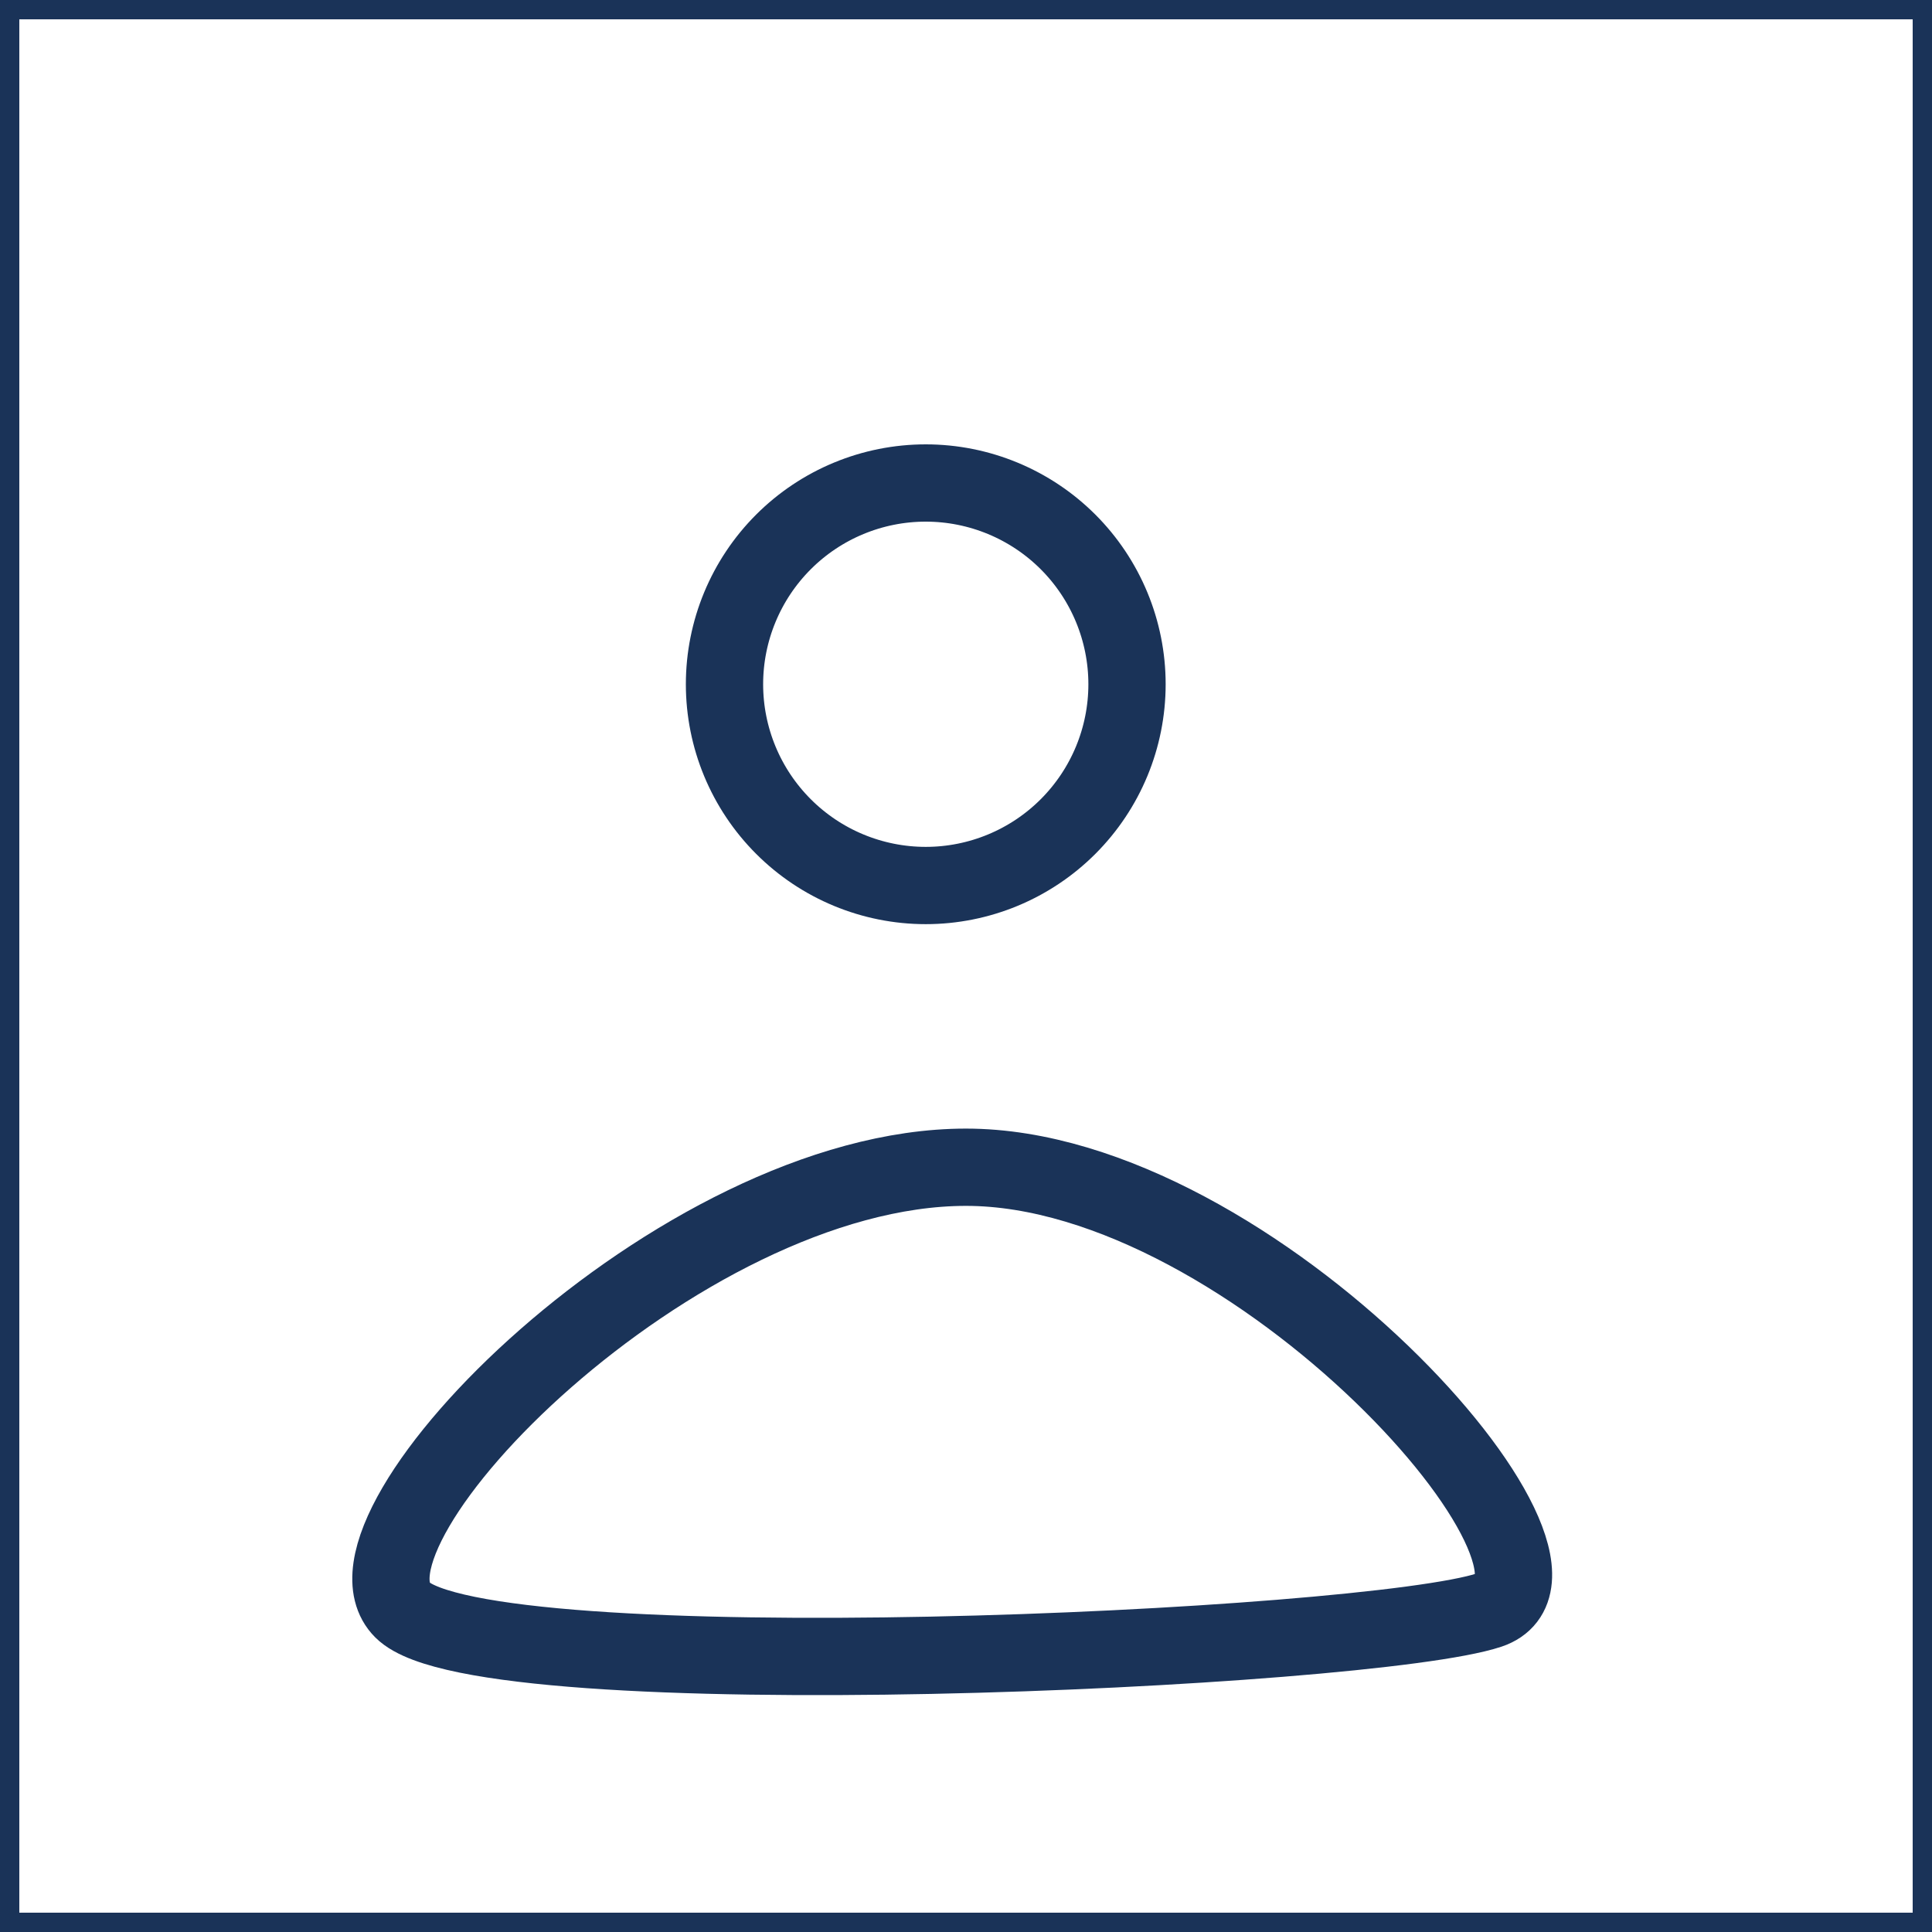
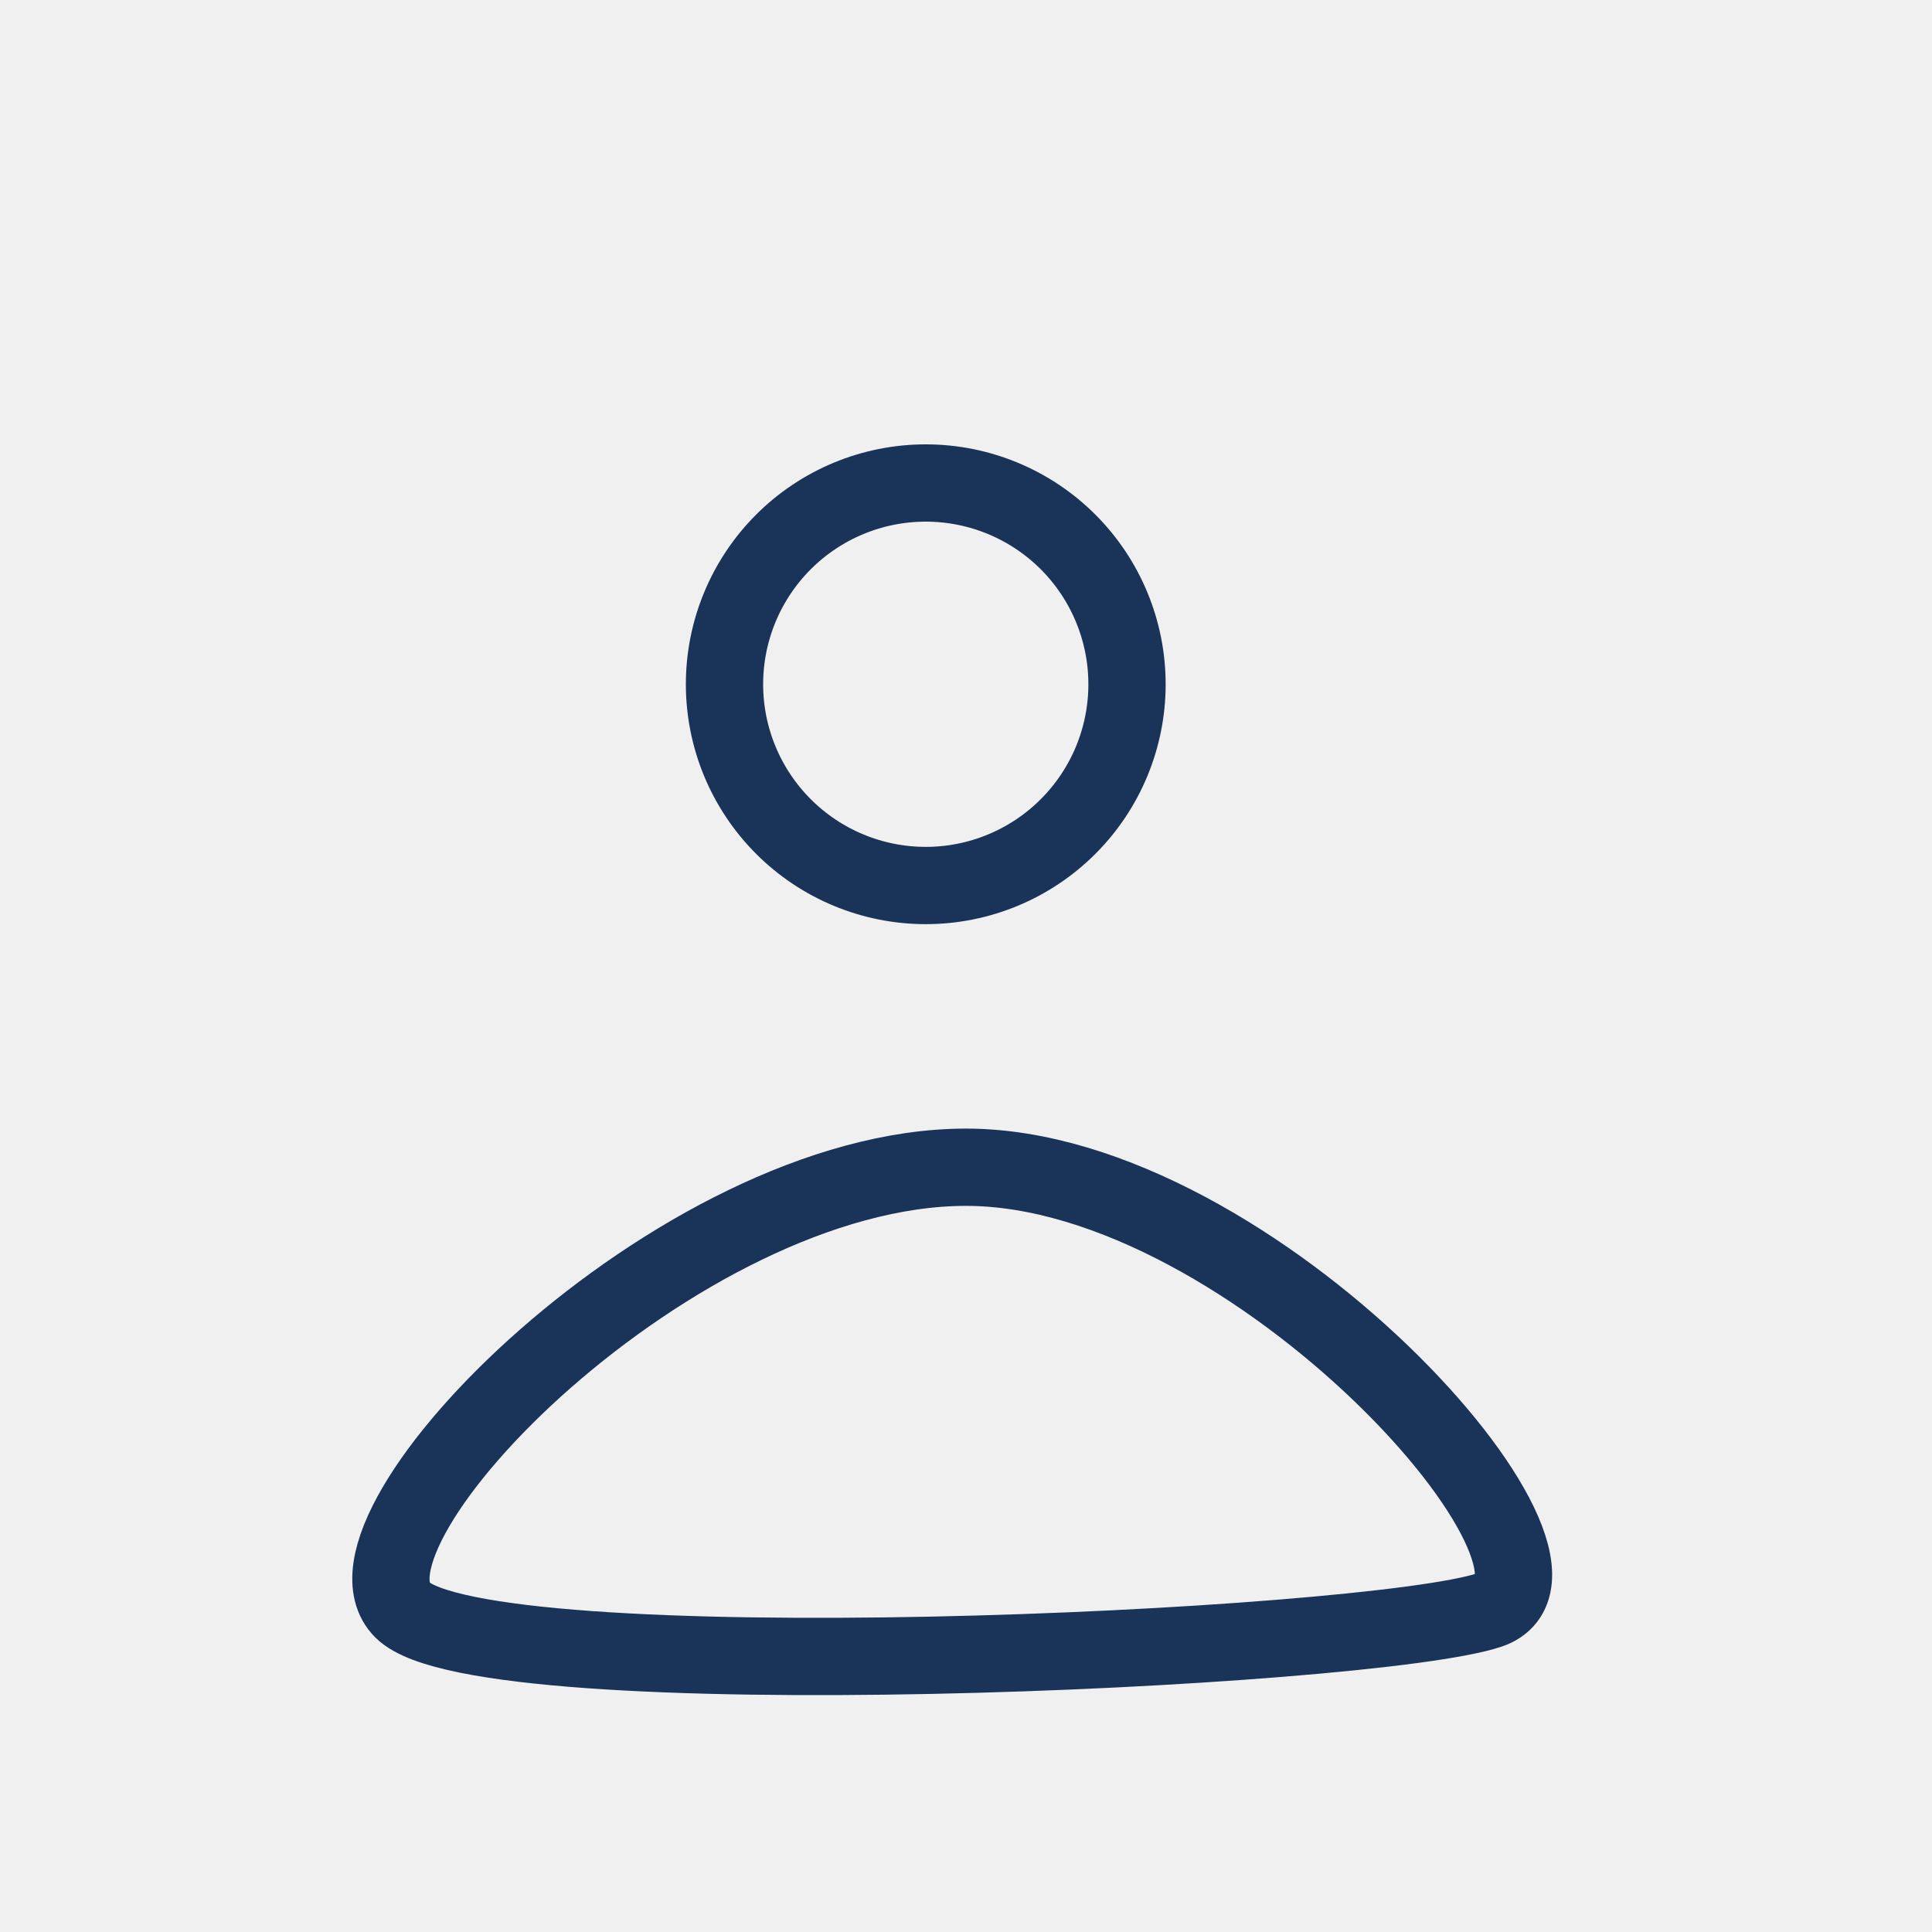
<svg xmlns="http://www.w3.org/2000/svg" width="50" height="50" viewBox="0 0 50 50" fill="none">
-   <rect width="50" height="50" fill="white" fill-opacity="0.98" />
  <path d="M29.167 17.708C29.167 19.09 28.618 20.414 27.641 21.391C26.664 22.368 25.34 22.917 23.958 22.917C22.577 22.917 21.252 22.368 20.276 21.391C19.299 20.414 18.75 19.09 18.75 17.708C18.75 16.327 19.299 15.002 20.276 14.025C21.252 13.049 22.577 12.5 23.958 12.5C25.34 12.5 26.664 13.049 27.641 14.025C28.618 15.002 29.167 16.327 29.167 17.708Z" stroke="#1A3358" stroke-width="2" />
  <path d="M38.542 41.667C35.417 42.708 12.5 43.75 10.417 41.667C8.333 39.583 17.521 30.208 25 30.208C32.479 30.208 41.667 40.625 38.542 41.667Z" stroke="#1A3358" stroke-width="2" stroke-linecap="round" stroke-linejoin="round" />
-   <rect width="50" height="50" stroke="#1A3358" />
</svg>
